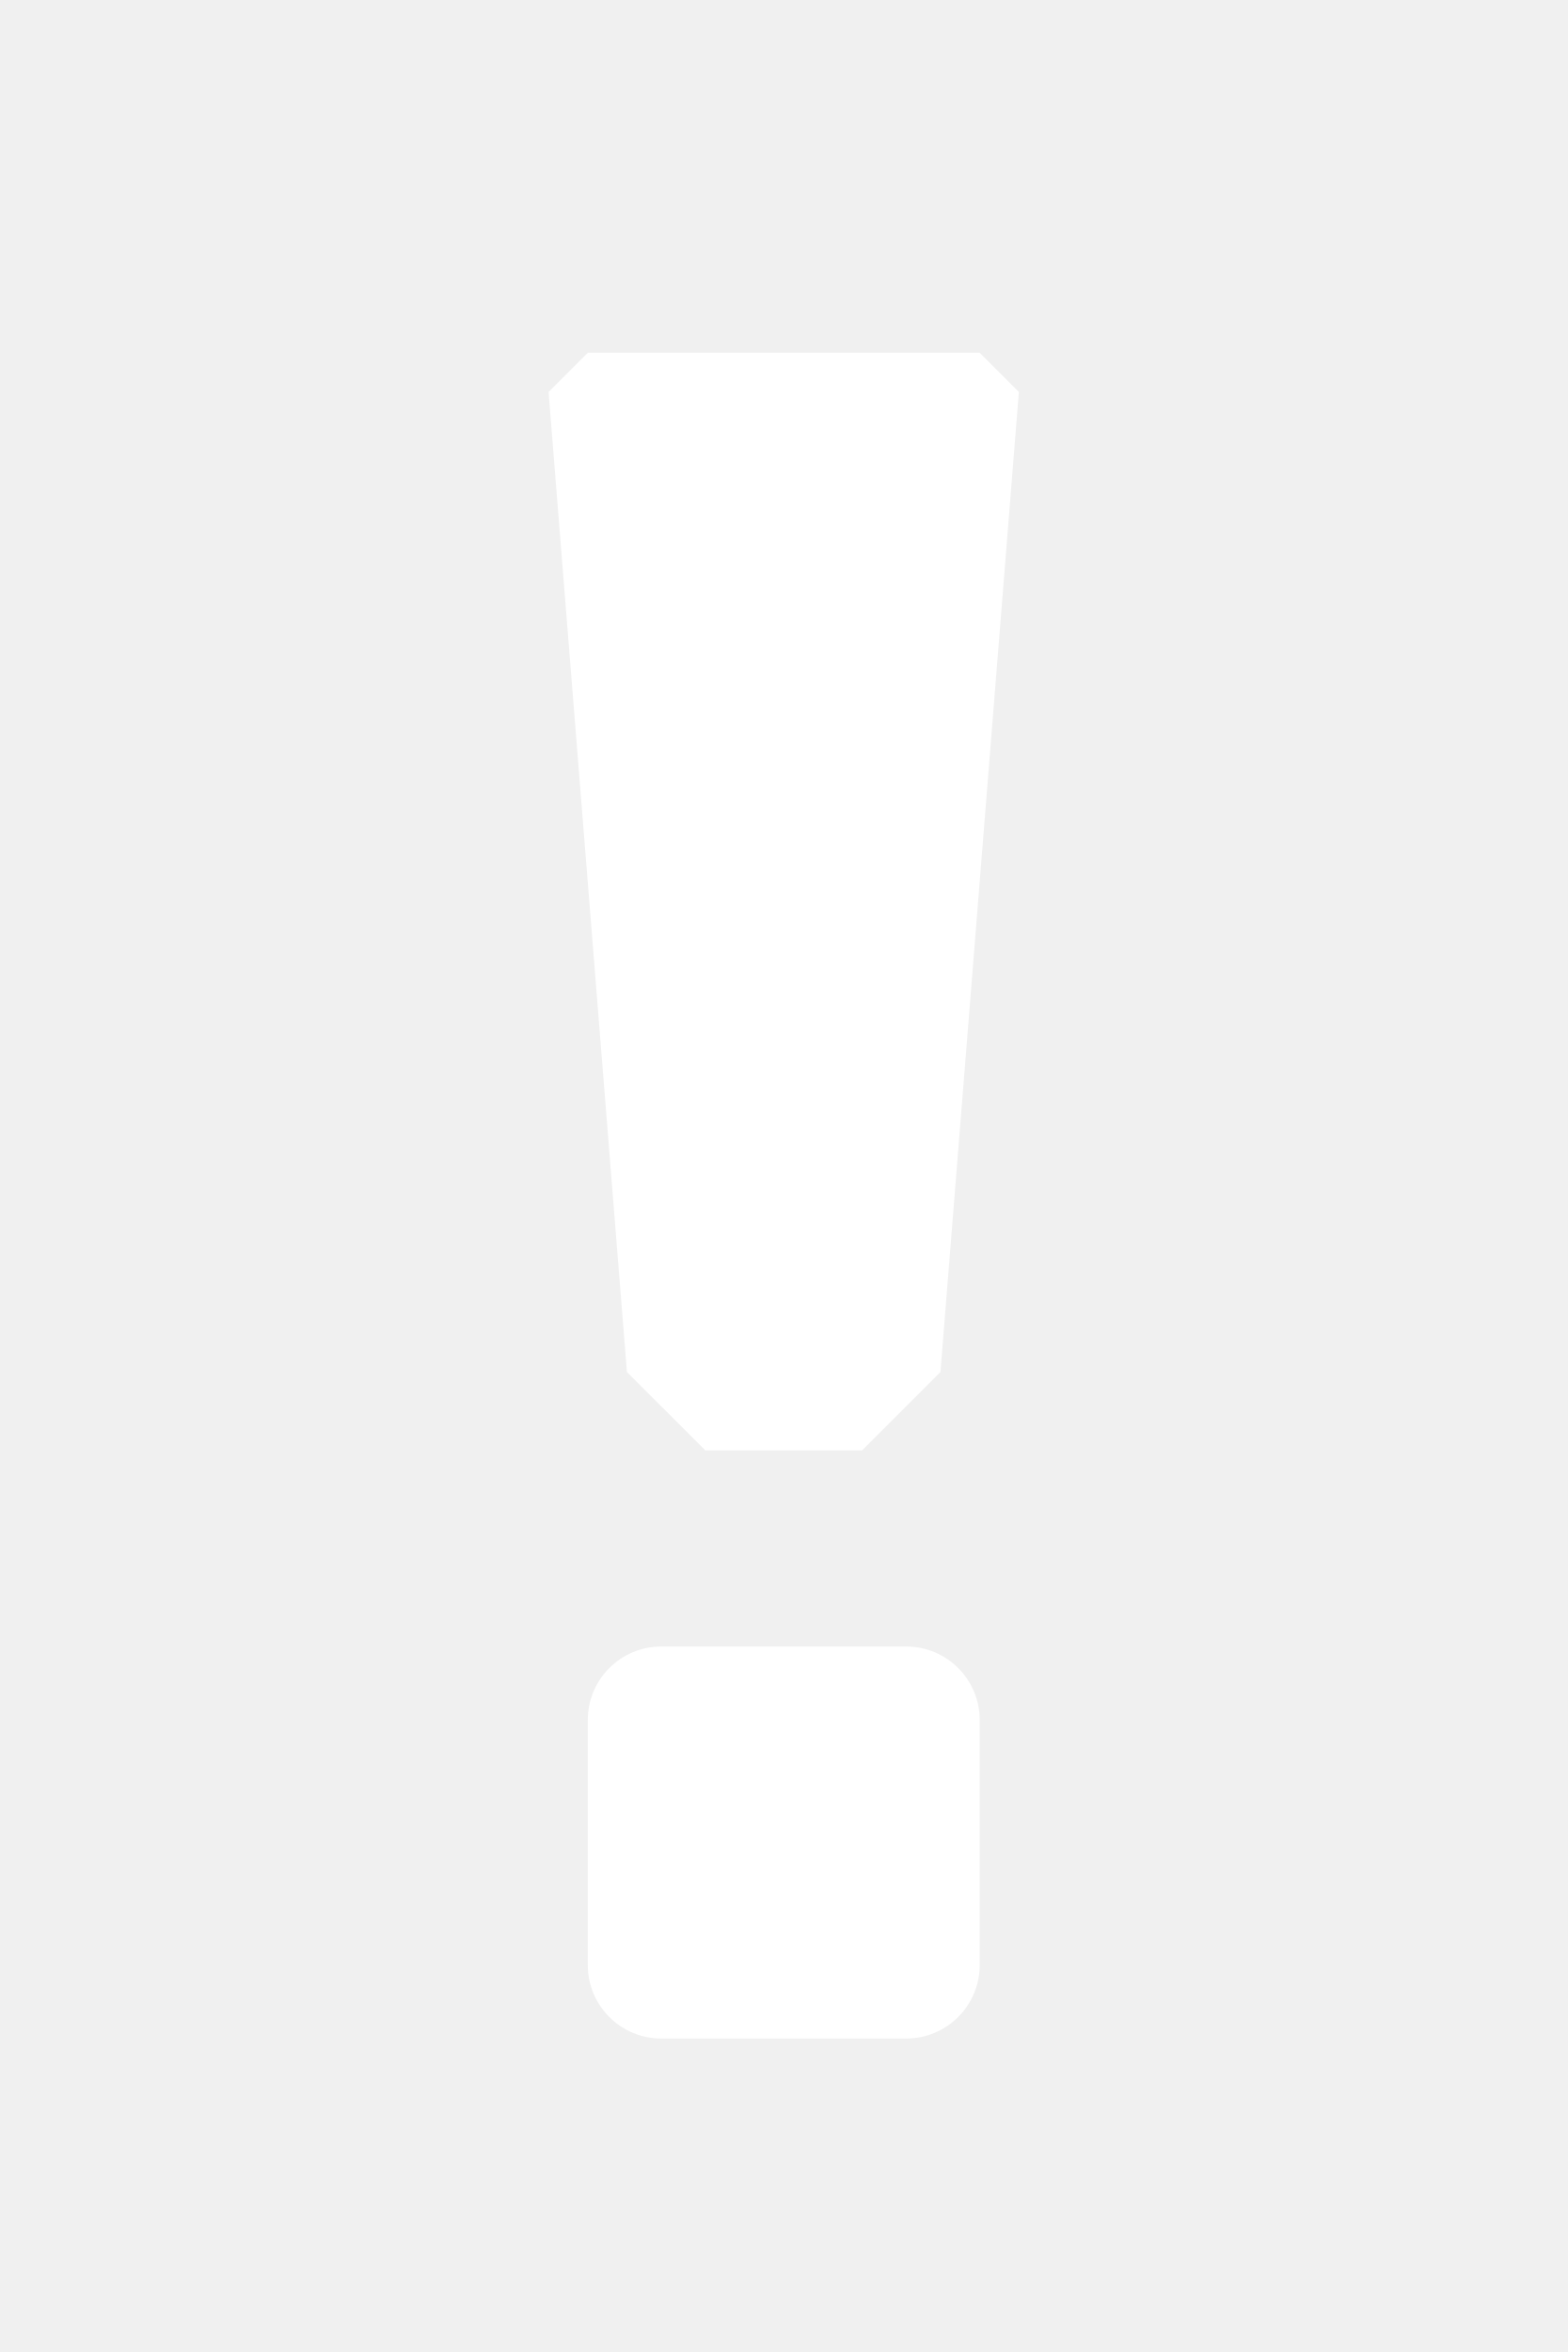
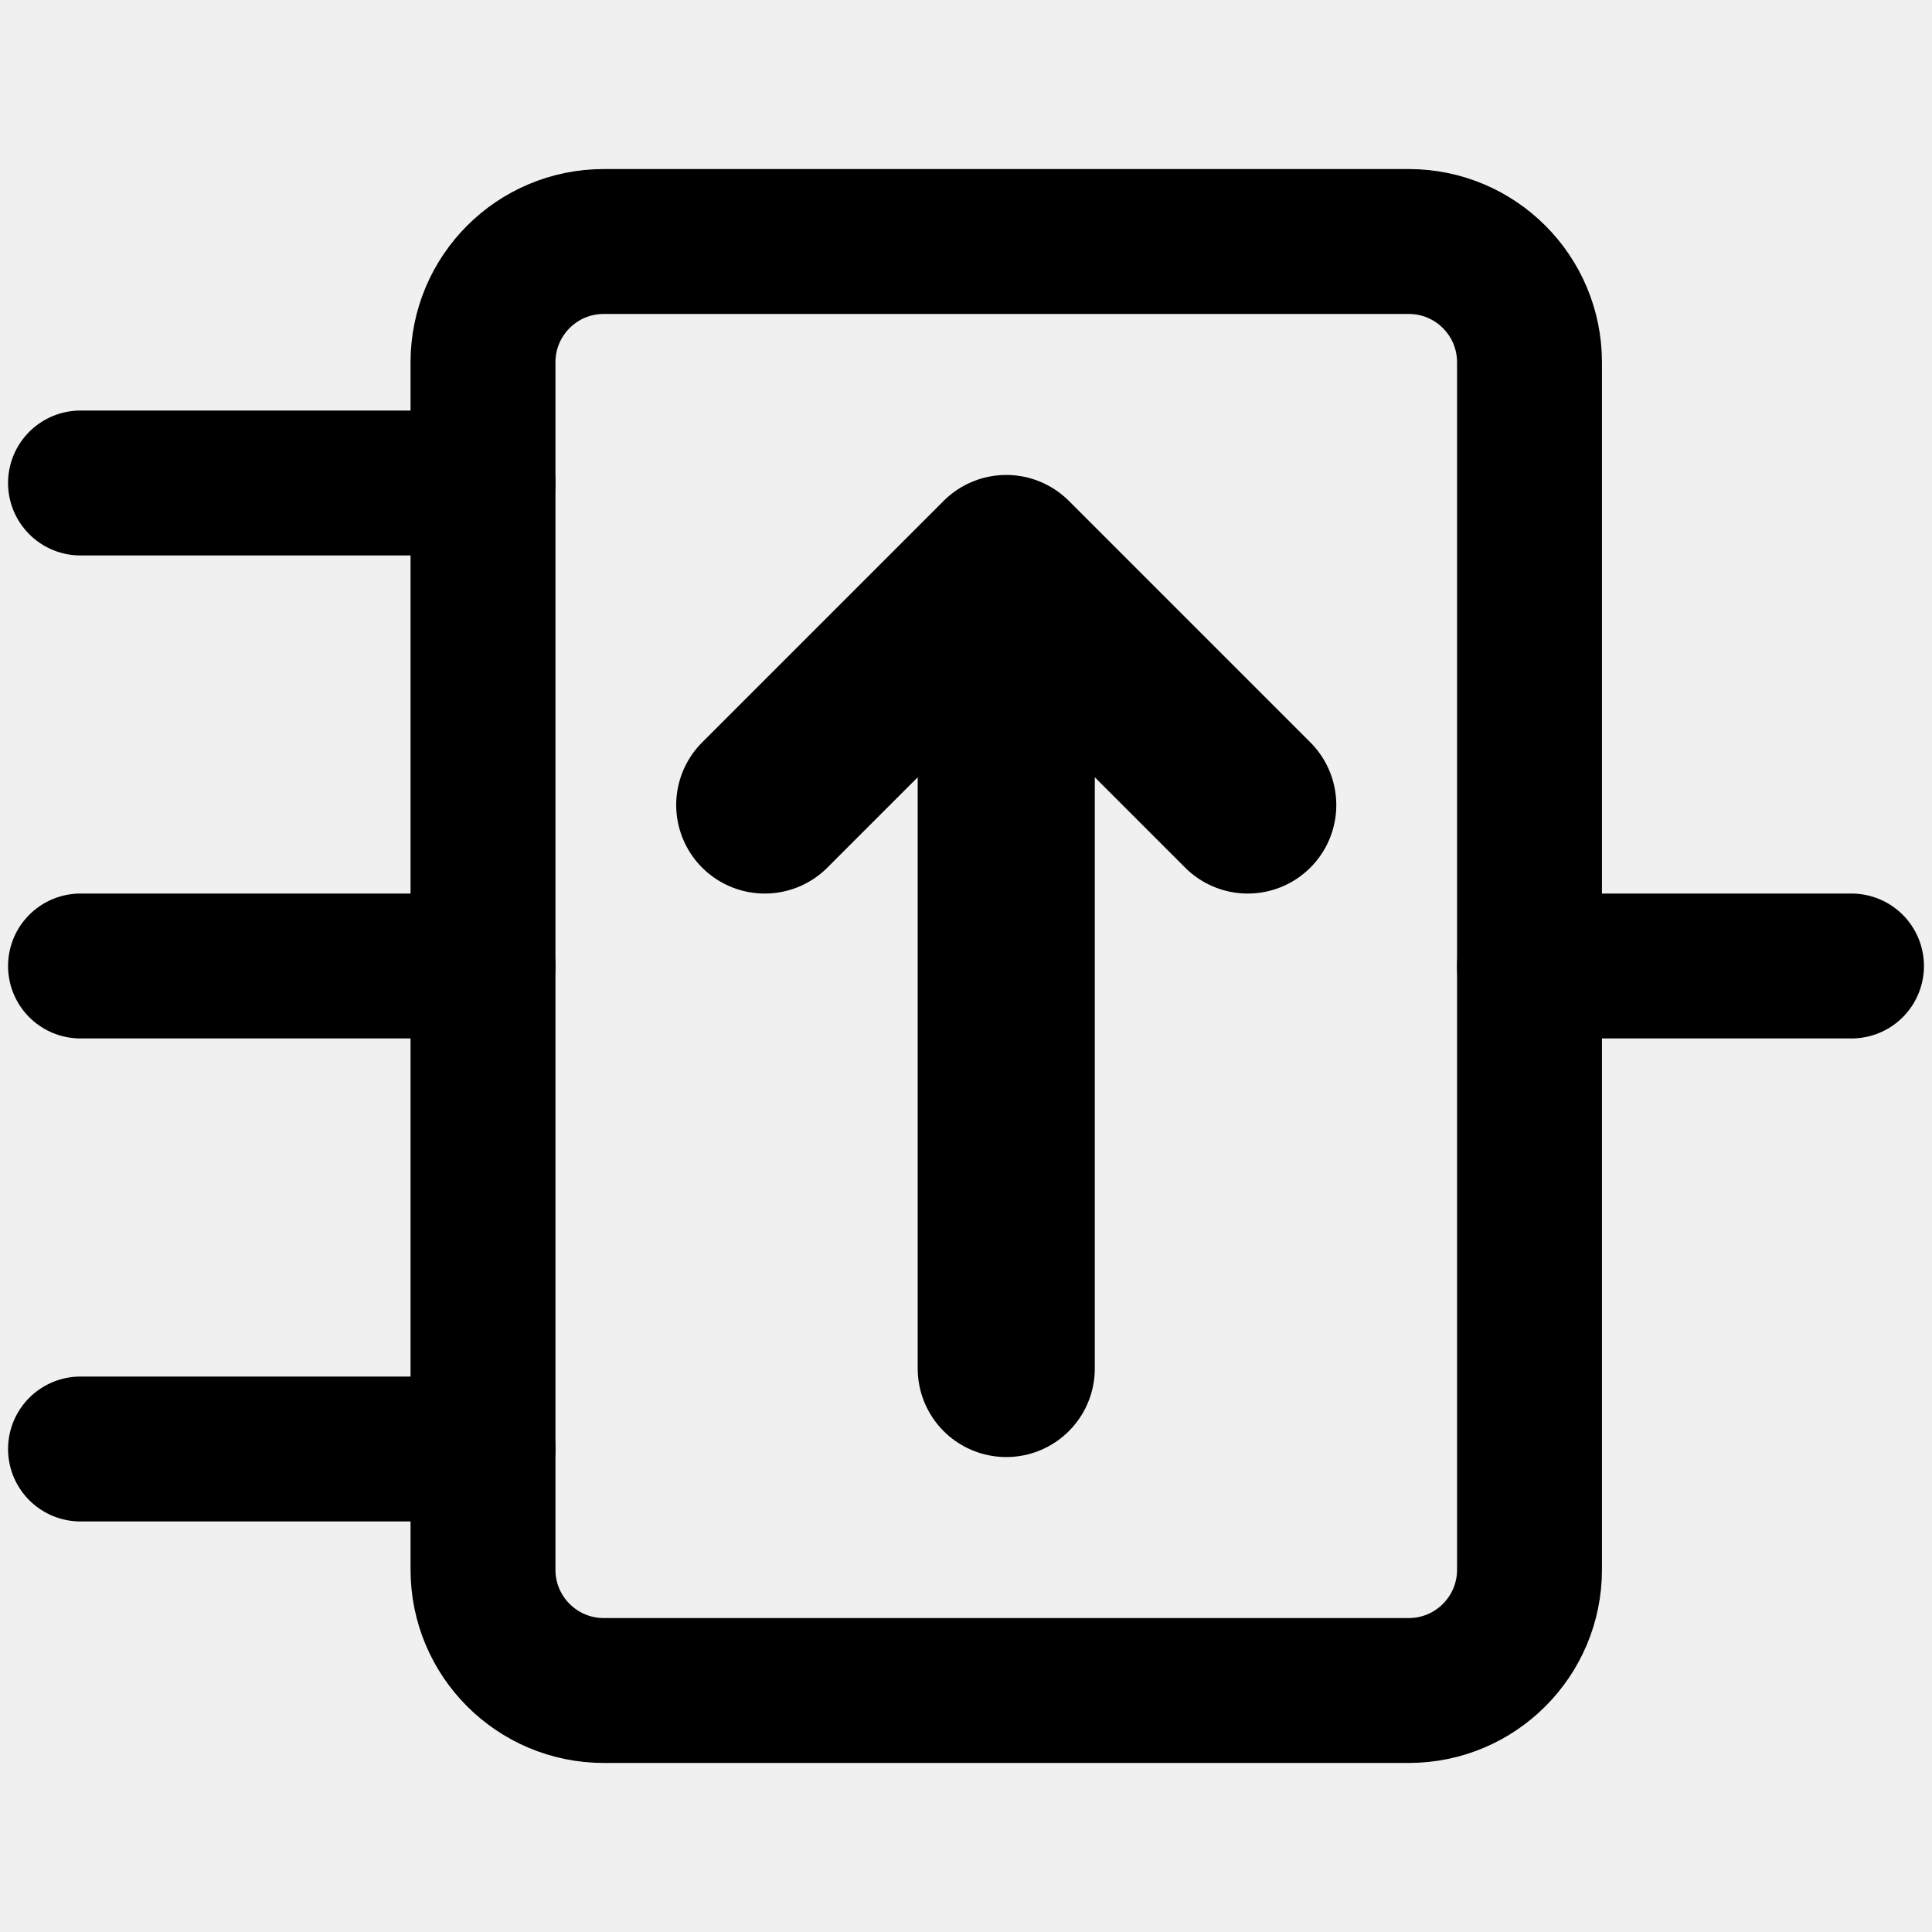
- <svg xmlns="http://www.w3.org/2000/svg" width="40" height="60" viewBox="0, 0, 40, 60">
-   <g transform="translate(-216.74 -415.04) scale(.62143)" fill="#fff">
-     <path d="M371.3 683.97l1.61-1.61H389l1.61 1.61-3.219 40.23-3.218 3.218h-6.437l-3.219-3.218z" />
-     <rect x="372.91" y="735.47" width="16.092" height="16.092" ry="3.017" color="#000" />
+ <svg xmlns="http://www.w3.org/2000/svg" viewBox="0 0 24 24">
+   <g fill="none" stroke="#000" stroke-linecap="round" stroke-linejoin="round" stroke-width="1.8">
+     <path d="M1 6h5M1 12h5M1 18h5M19 12h4" />
+     <rect x="6" y="3" width="13" height="18" rx="1.5" />
+     <path d="M12.5 17V7M9.5 10l3-3 3 3" stroke-width="2.2" />
  </g>
</svg>
